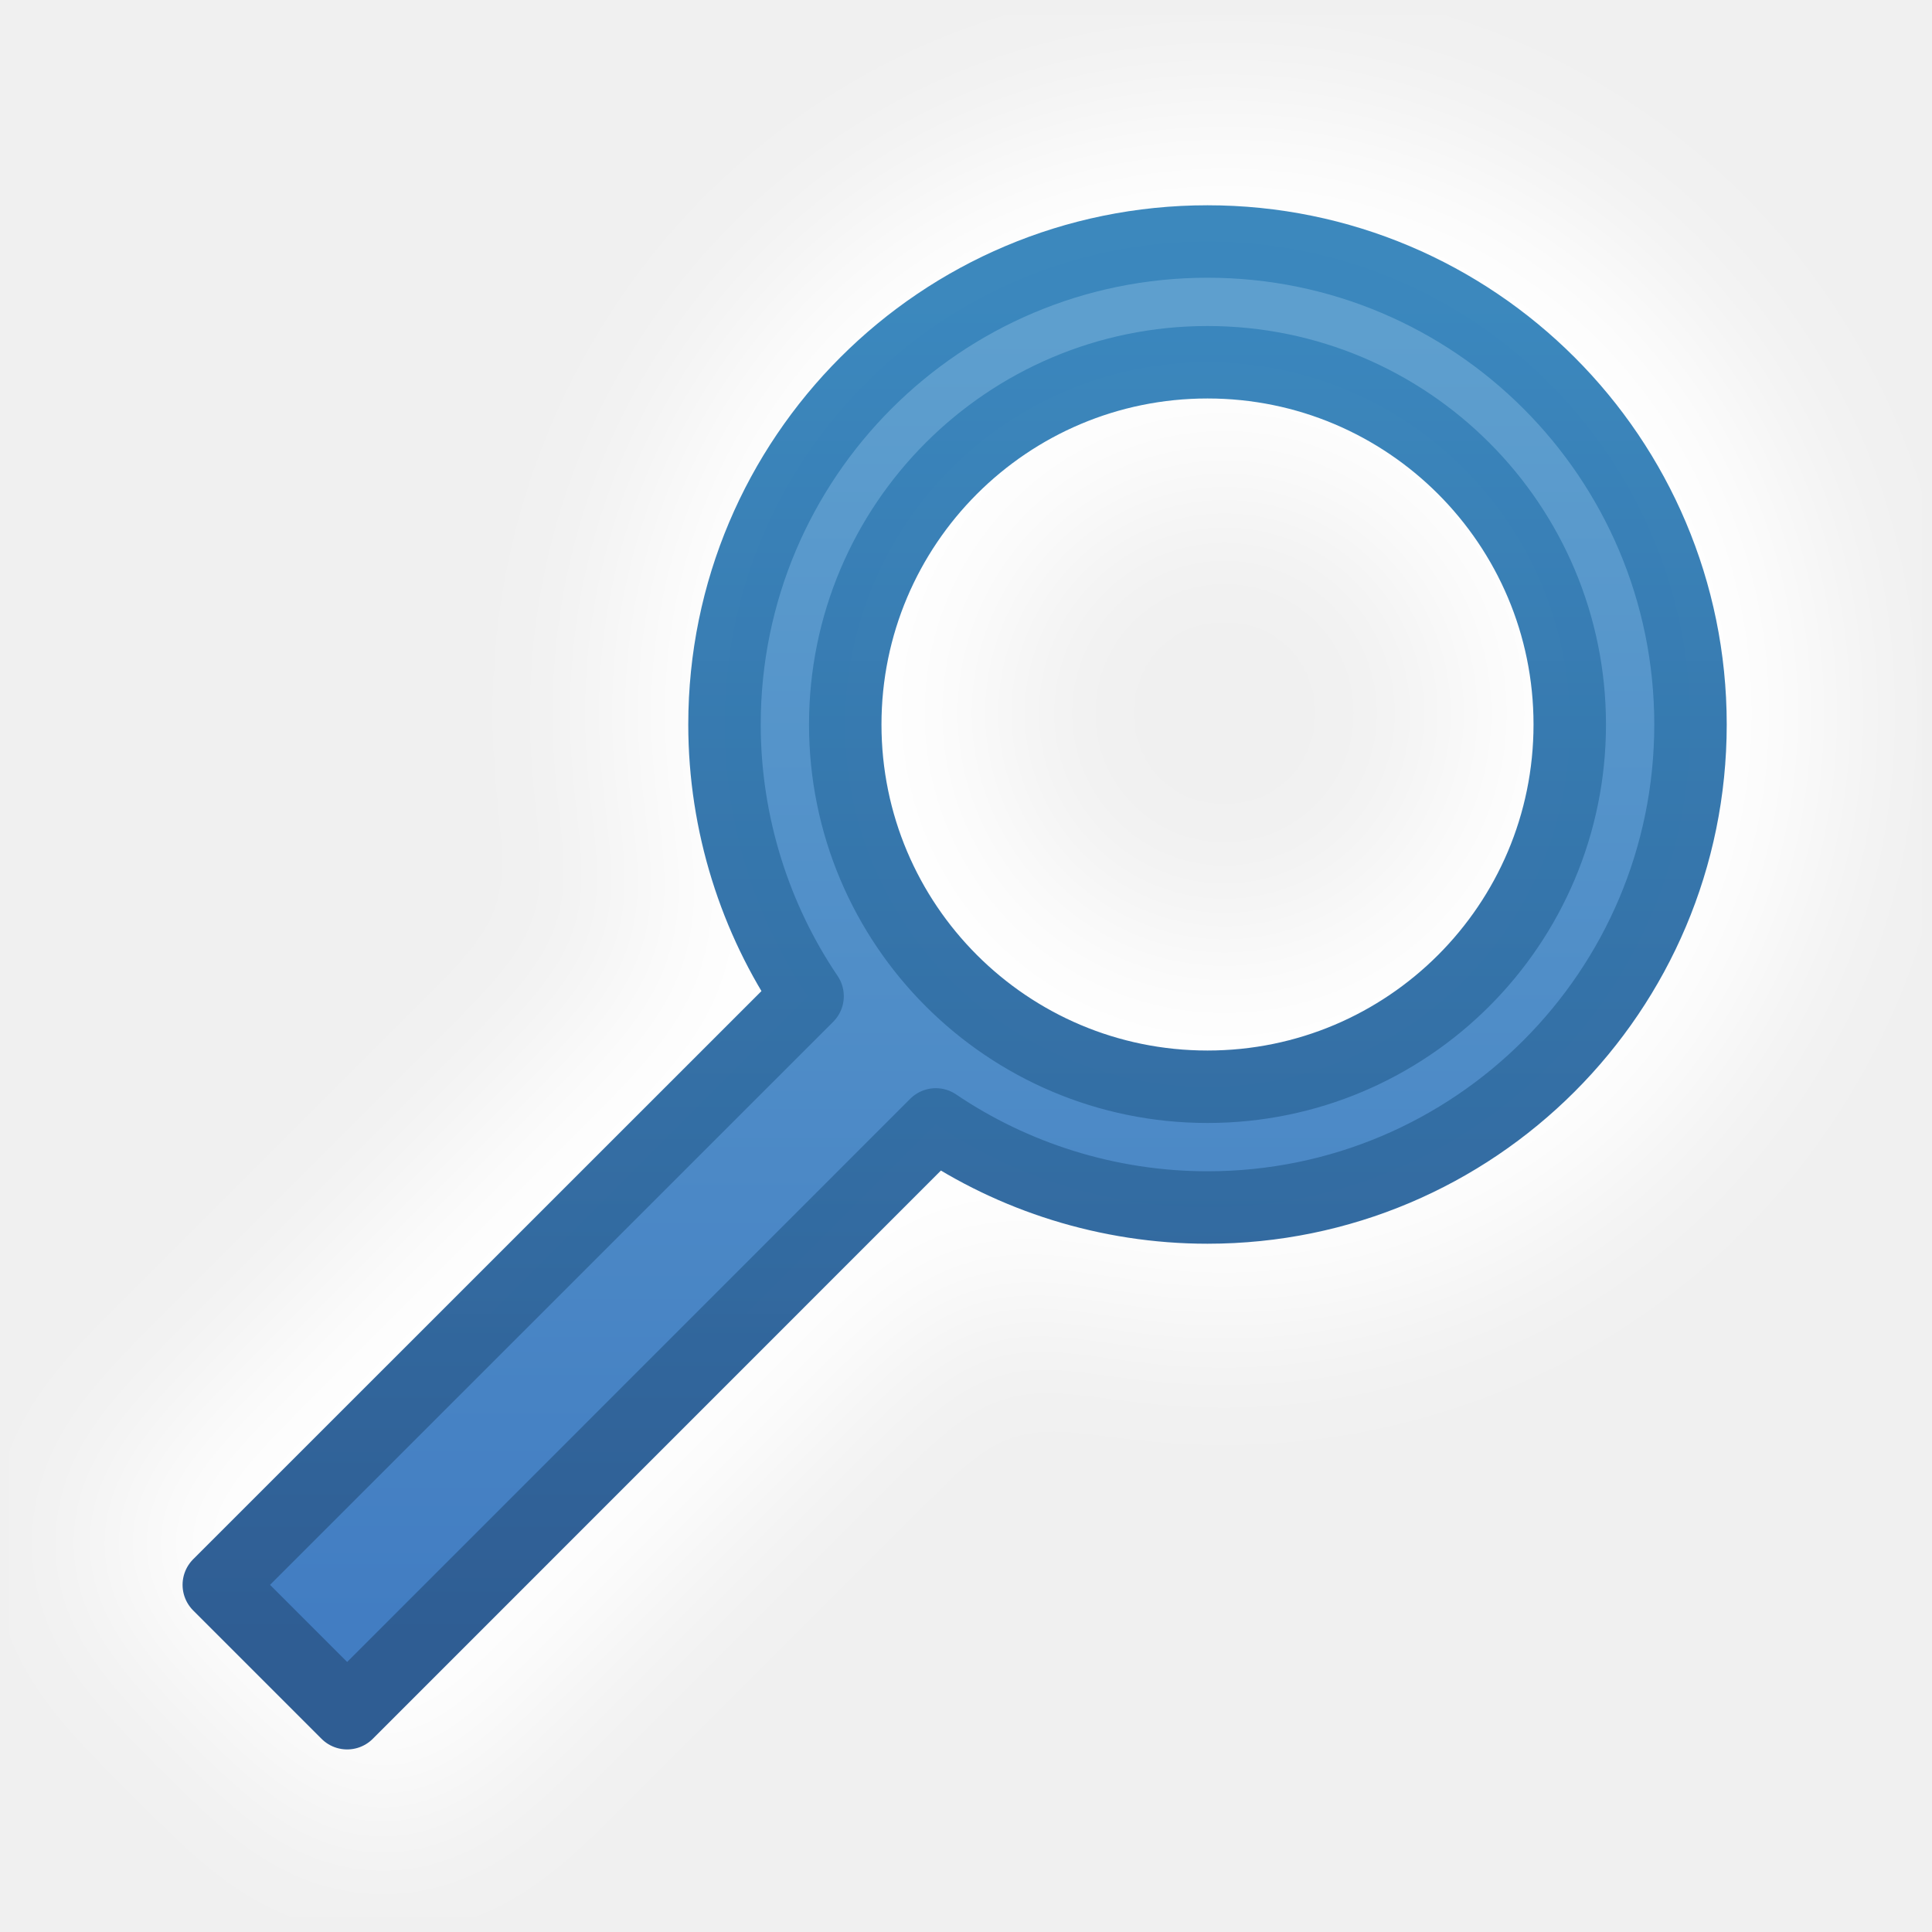
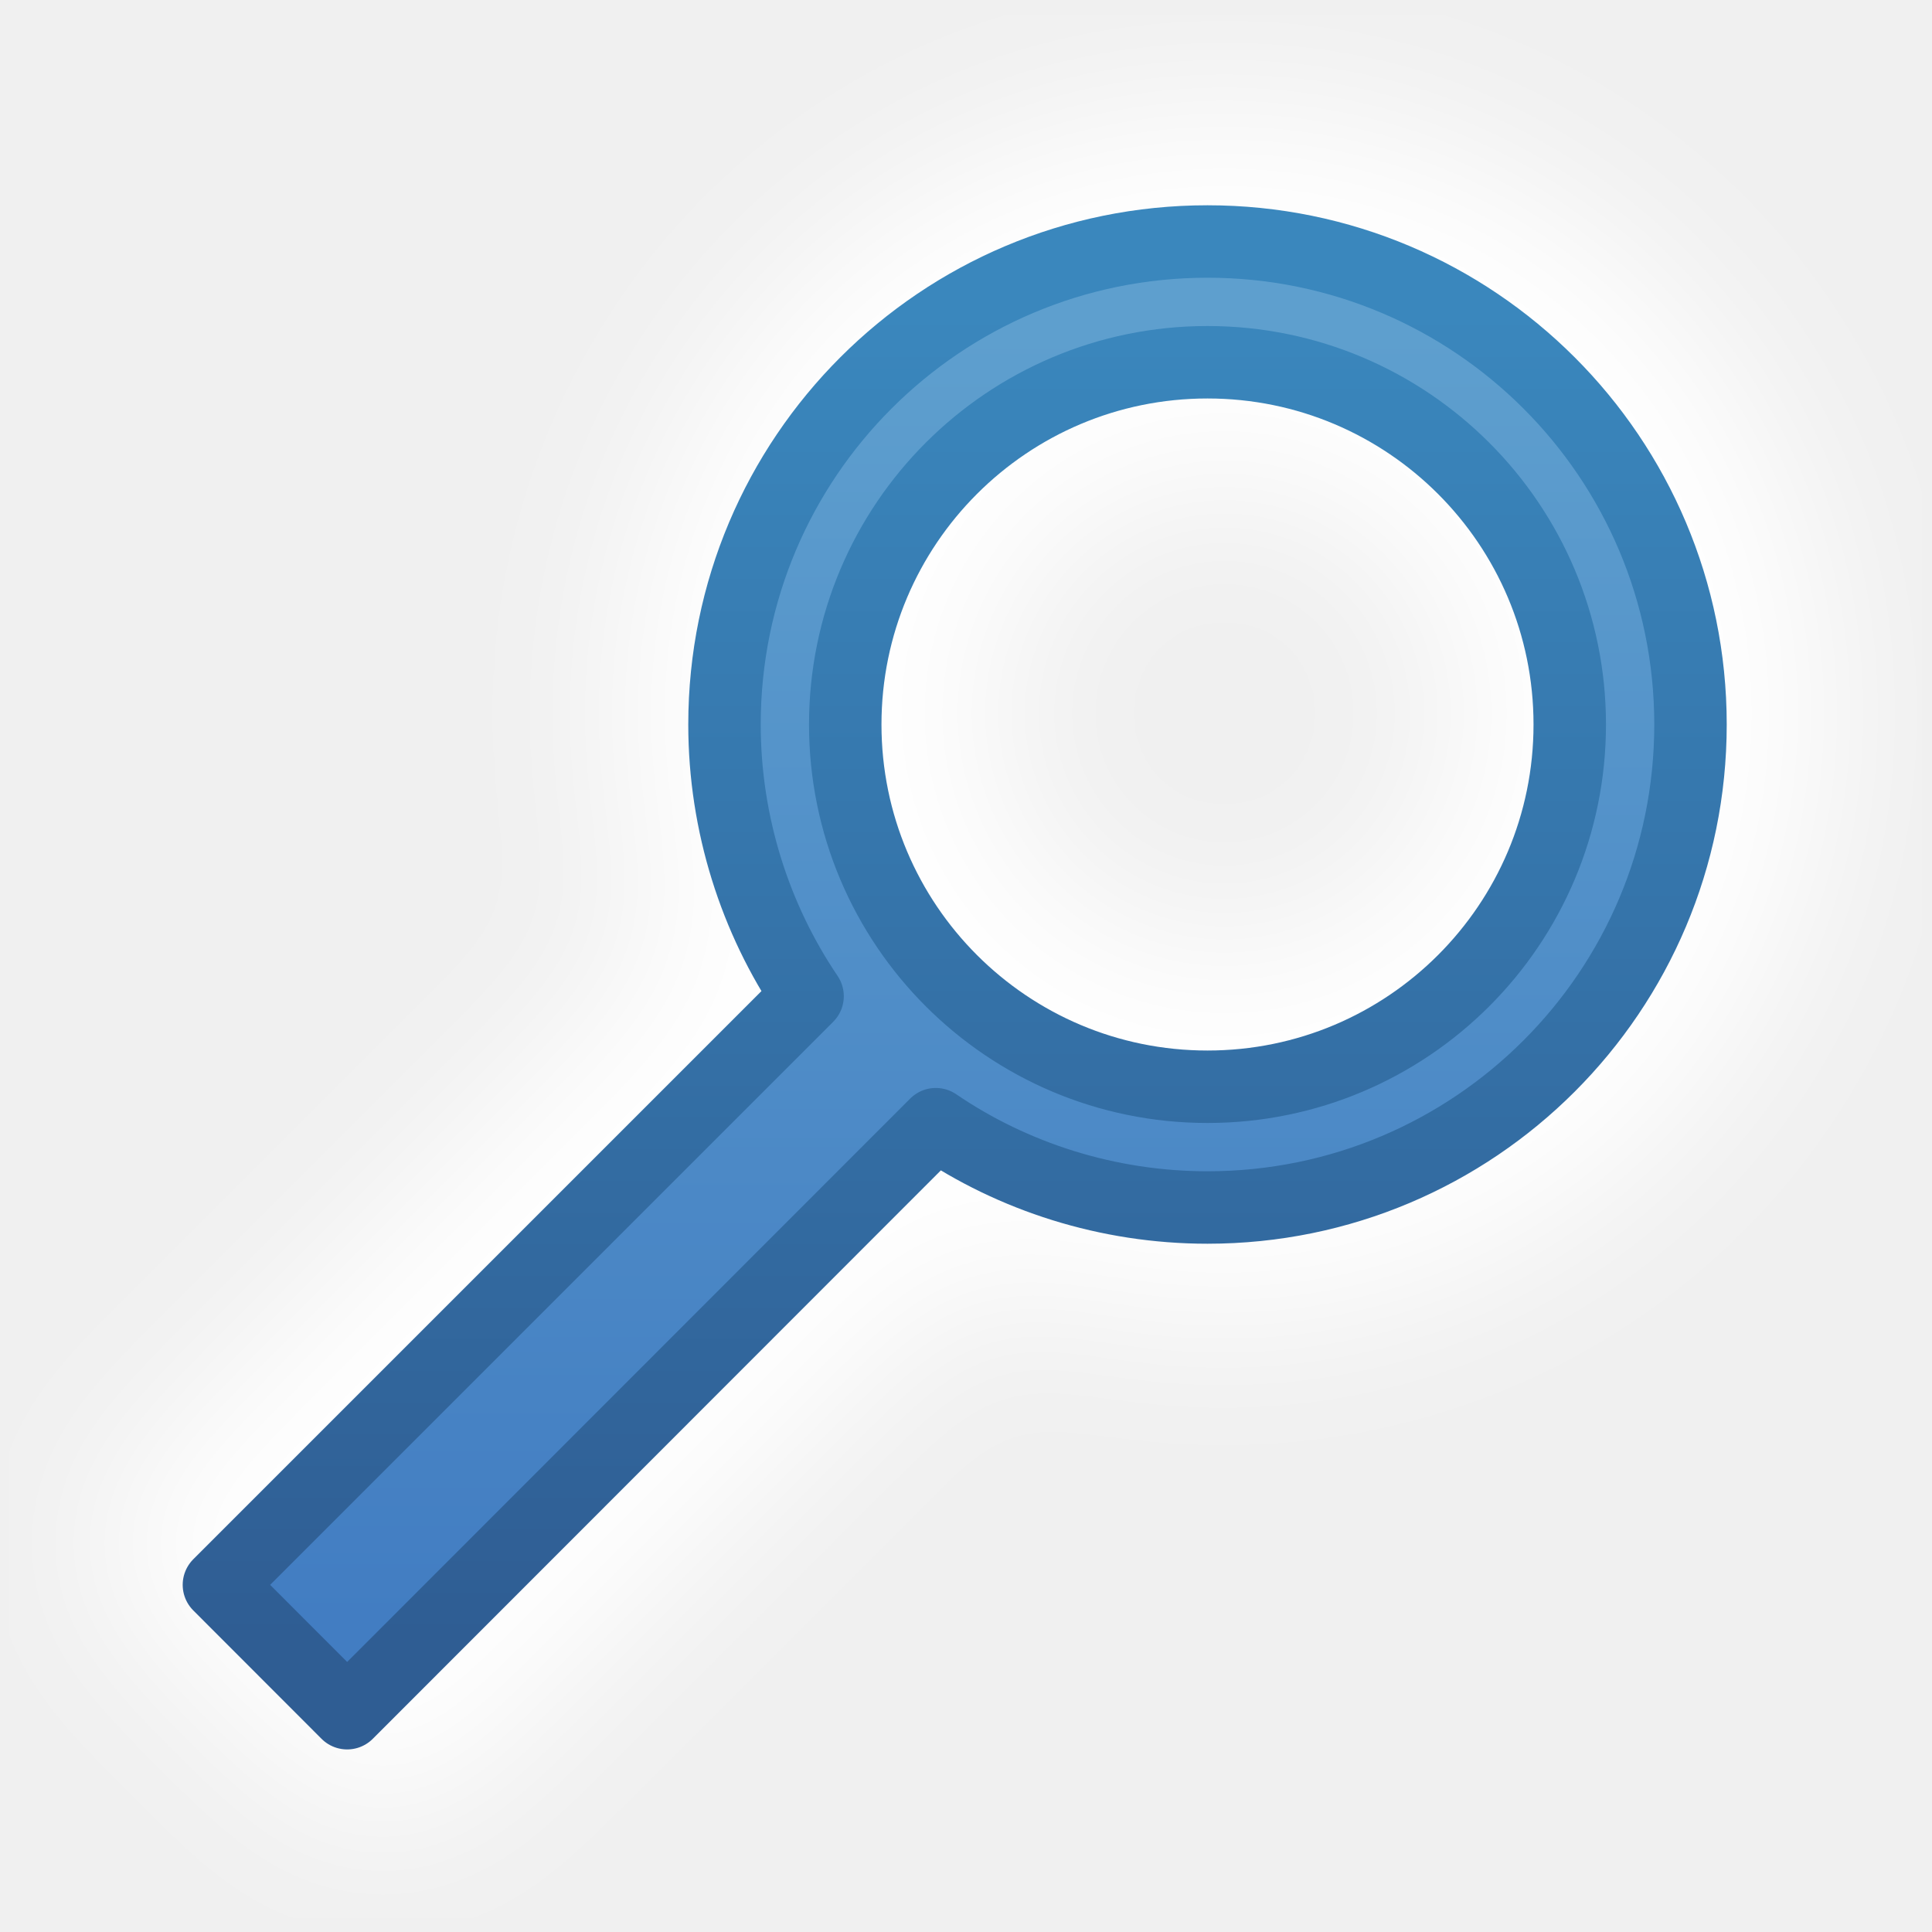
- <svg xmlns="http://www.w3.org/2000/svg" xmlns:xlink="http://www.w3.org/1999/xlink" version="1.1" width="16" height="16" id="svg2">
-   <defs id="defs4">
-     <linearGradient id="linearGradient3841">
-       <stop id="stop3843" style="stop-color:#427dc2;stop-opacity:1" offset="0" />
-       <stop id="stop3845" style="stop-color:#5e9fce;stop-opacity:1" offset="1" />
+ <svg xmlns="http://www.w3.org/2000/svg" xmlns:xlink="http://www.w3.org/1999/xlink" width="16" height="16">
+   <defs>
+     <linearGradient id="a">
+       <stop offset="0" stop-color="#427dc2" />
+       <stop offset="1" stop-color="#5e9fce" />
    </linearGradient>
-     <linearGradient id="linearGradient3795">
-       <stop id="stop3797" style="stop-color:#2f5d93;stop-opacity:1" offset="0" />
-       <stop id="stop3799" style="stop-color:#3a87bd;stop-opacity:0.992" offset="1" />
+     <linearGradient id="b">
+       <stop offset="0" stop-color="#2f5d93" />
+       <stop offset="1" stop-color="#3a87bd" />
    </linearGradient>
-     <filter x="-0.12" y="-0.12" width="1.239" height="1.241" color-interpolation-filters="sRGB" id="filter2984">
-       <feGaussianBlur id="feGaussianBlur2986" stdDeviation="0.637" />
+     <filter id="c" width="1.239" height="1.241" x="-.12" y="-.12" color-interpolation-filters="sRGB">
+       <feGaussianBlur stdDeviation=".637" />
    </filter>
-     <linearGradient x1="4.094" y1="13.423" x2="4.094" y2="2.743" id="linearGradient3800" xlink:href="#linearGradient3841" gradientUnits="userSpaceOnUse" />
-     <linearGradient x1="8.711" y1="13.58" x2="8.711" y2="2.566" id="linearGradient3808" xlink:href="#linearGradient3795" gradientUnits="userSpaceOnUse" />
+     <linearGradient id="d" x1="4.094" x2="4.094" y1="13.423" y2="2.743" xlink:href="#a" gradientUnits="userSpaceOnUse" />
+     <linearGradient id="e" x1="8.711" x2="8.711" y1="13.58" y2="2.566" xlink:href="#b" gradientUnits="userSpaceOnUse" />
  </defs>
-   <path d="m 10.141,1.656 c -2.351,0 -4.25,1.899 -4.25,4.25 0,0.752 0.189,1.449 0.531,2.062 l -4.812,4.812 1.563,1.562 4.781,-4.781 c 0.64,0.385 1.386,0.594 2.188,0.594 2.351,0 4.25,-1.899 4.25,-4.25 0,-2.351 -1.899,-4.25 -4.25,-4.25 z m 0,1.531 c 1.504,0 2.719,1.215 2.719,2.719 0,1.504 -1.215,2.719 -2.719,2.719 -1.504,0 -2.719,-1.215 -2.719,-2.719 0,-1.504 1.215,-2.719 2.719,-2.719 z" id="path3014-7" style="fill:#ffffff;fill-opacity:1;stroke:#ffffff;stroke-width:1.5;stroke-linejoin:round;stroke-miterlimit:4;stroke-opacity:1;stroke-dasharray:none;filter:url(#filter2984)" />
-   <path d="M 10,2 C 7.791,2 6,3.791 6,6 6,6.828 6.256,7.612 6.688,8.25 L 1.812,13.125 2.875,14.188 7.75,9.312 C 8.388,9.744 9.172,10 10,10 12.209,10 14,8.209 14,6 14,3.791 12.209,2 10,2 z m 0,1 c 1.657,0 3,1.343 3,3 0,1.657 -1.343,3 -3,3 C 8.343,9 7,7.657 7,6 7,4.343 8.343,3 10,3 z" id="path2994" style="fill:url(#linearGradient3800);fill-opacity:1;stroke:url(#linearGradient3808);stroke-width:0.6;stroke-linejoin:round;stroke-miterlimit:4;stroke-dasharray:none" />
+   <path fill="#fff" stroke="#fff" stroke-width="1.5" d="M10.14 1.656c-2.35 0-4.25 1.9-4.25 4.25 0 .752.19 1.45.532 2.063L1.61 12.78l1.562 1.564 4.78-4.78c.64.384 1.387.592 2.19.592 2.35 0 4.25-1.9 4.25-4.25s-1.9-4.25-4.25-4.25zm0 1.532c1.504 0 2.72 1.214 2.72 2.718s-1.216 2.72-2.72 2.72c-1.503 0-2.718-1.216-2.718-2.72 0-1.504 1.215-2.718 2.72-2.718z" stroke-linejoin="round" filter="url(#c)" />
+   <path fill="url(#d)" stroke="url(#e)" stroke-width=".6" d="M10 2C7.79 2 6 3.79 6 6c0 .828.256 1.612.688 2.25l-4.875 4.875 1.062 1.063L7.75 9.31C8.388 9.745 9.172 10 10 10c2.21 0 4-1.79 4-4s-1.79-4-4-4zm0 1c1.657 0 3 1.343 3 3s-1.343 3-3 3-3-1.343-3-3 1.343-3 3-3z" stroke-linejoin="round" />
</svg>
